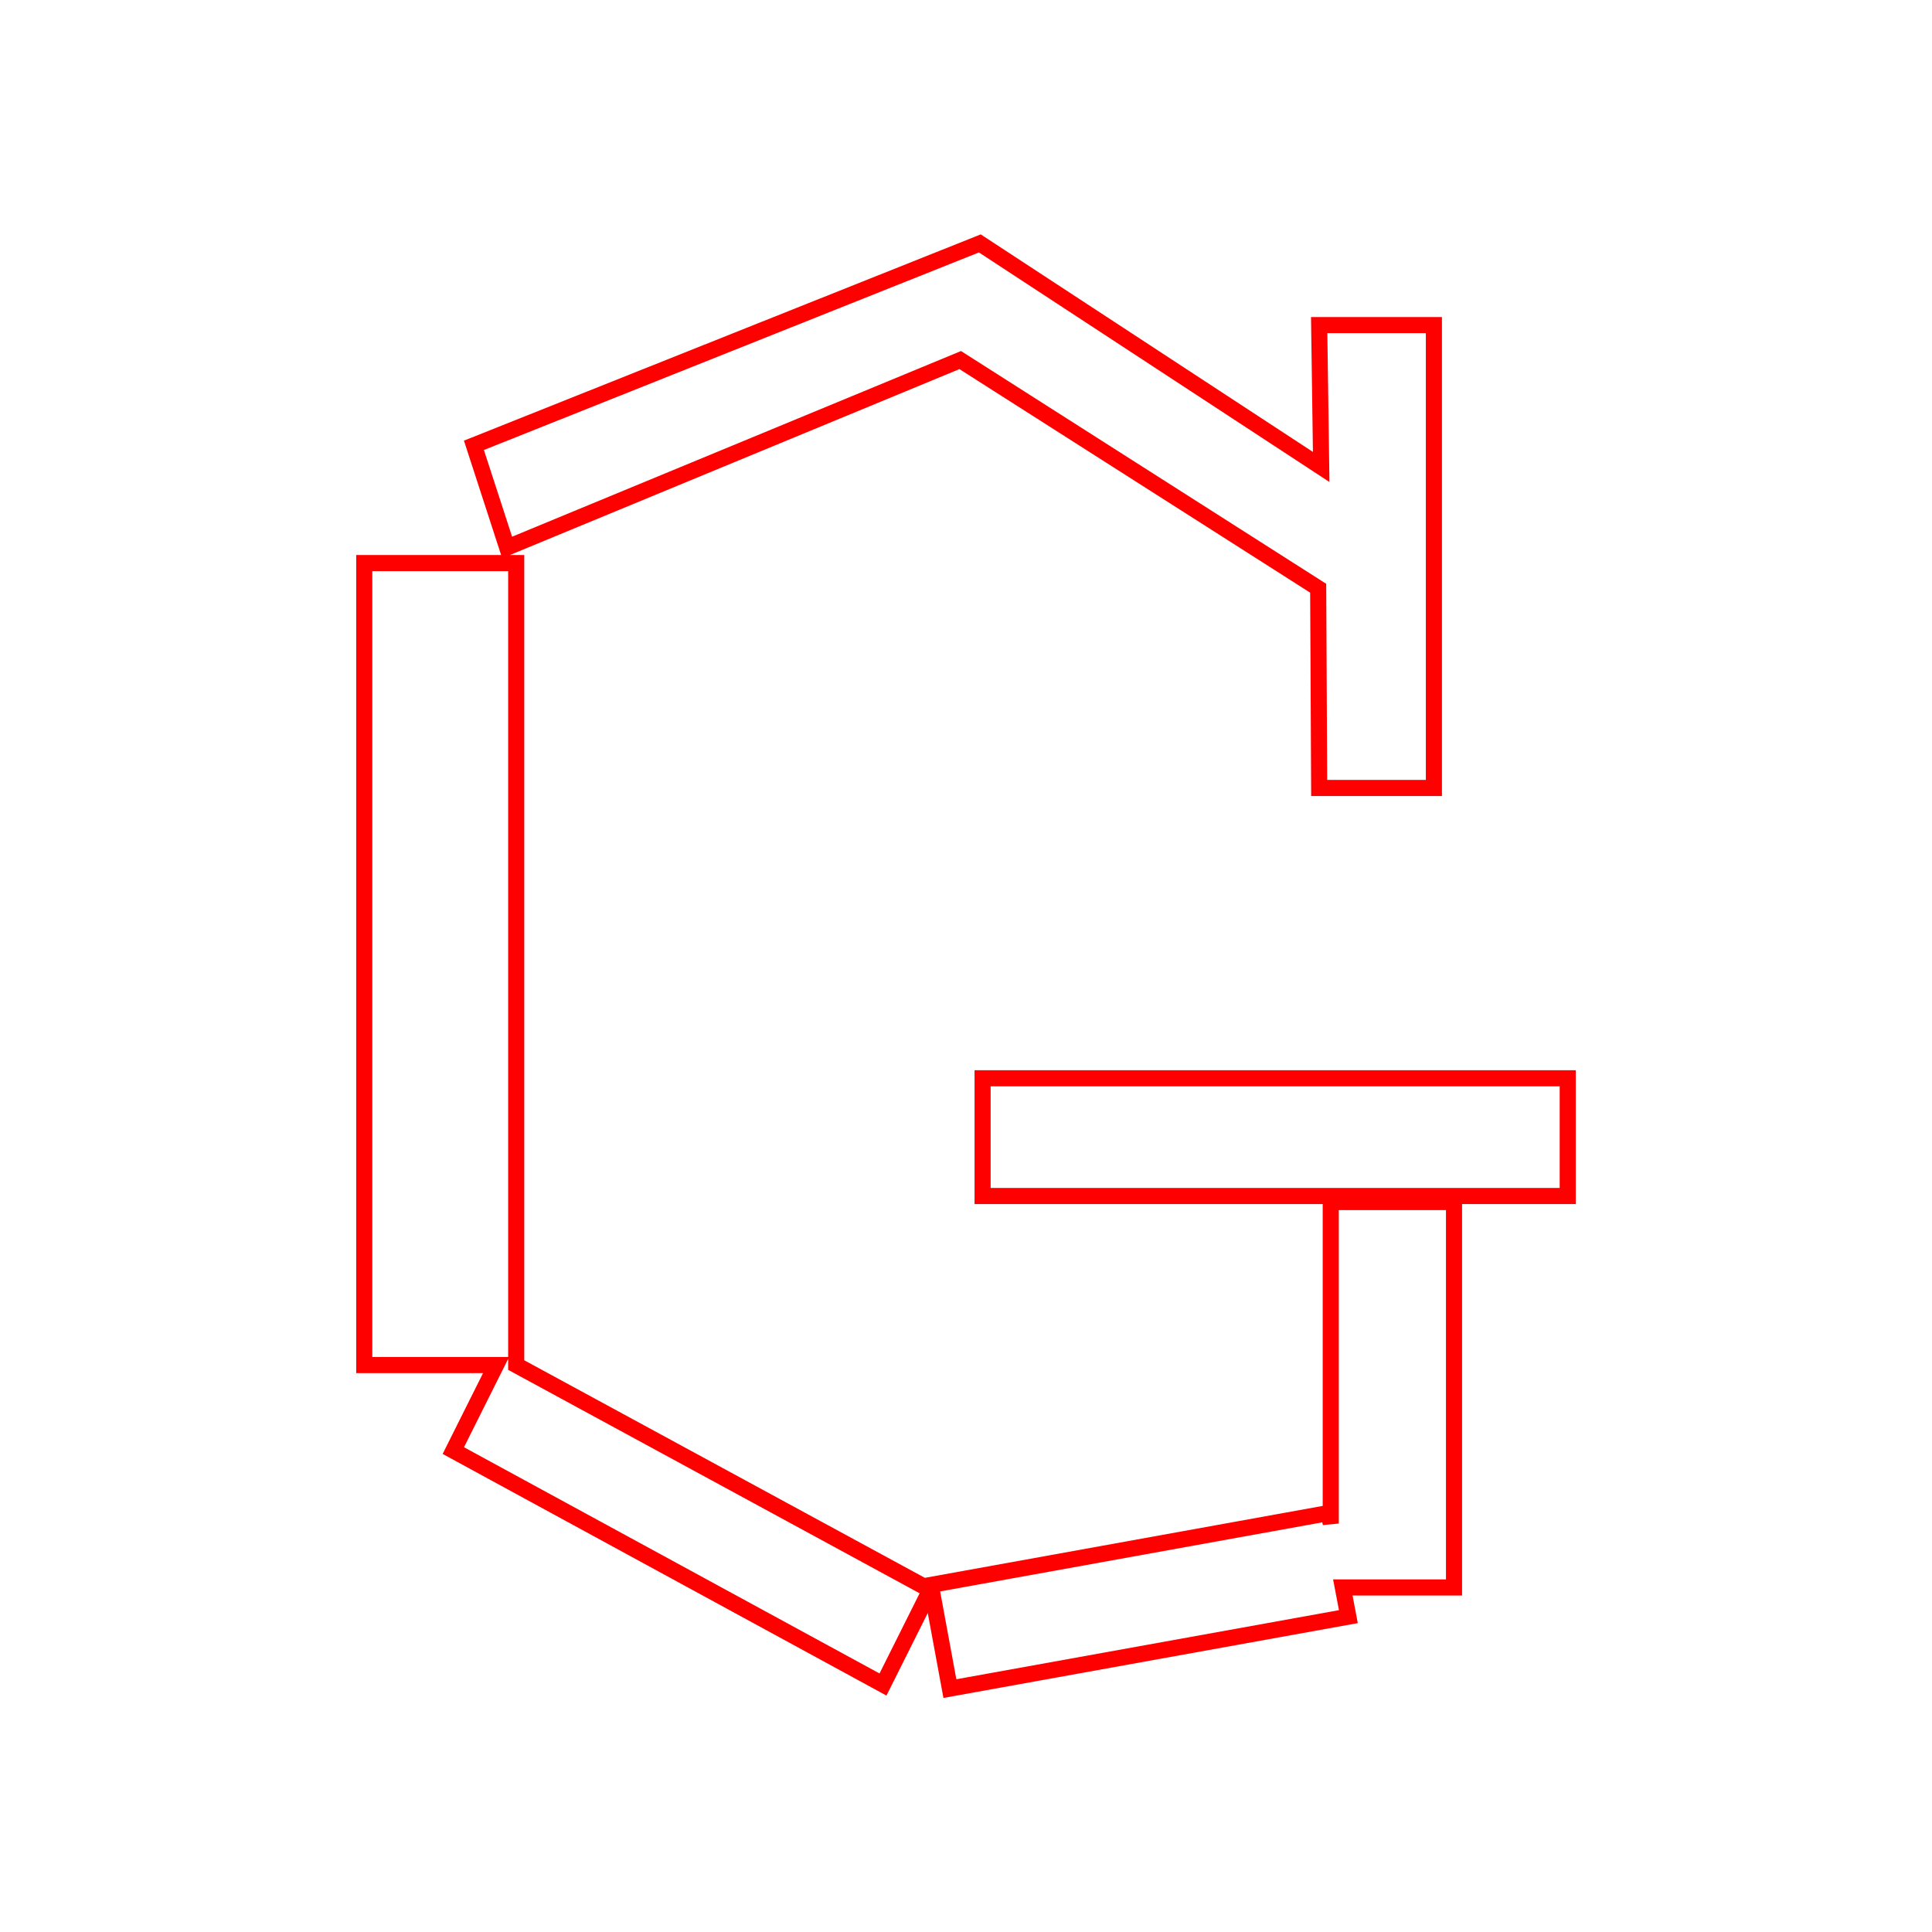
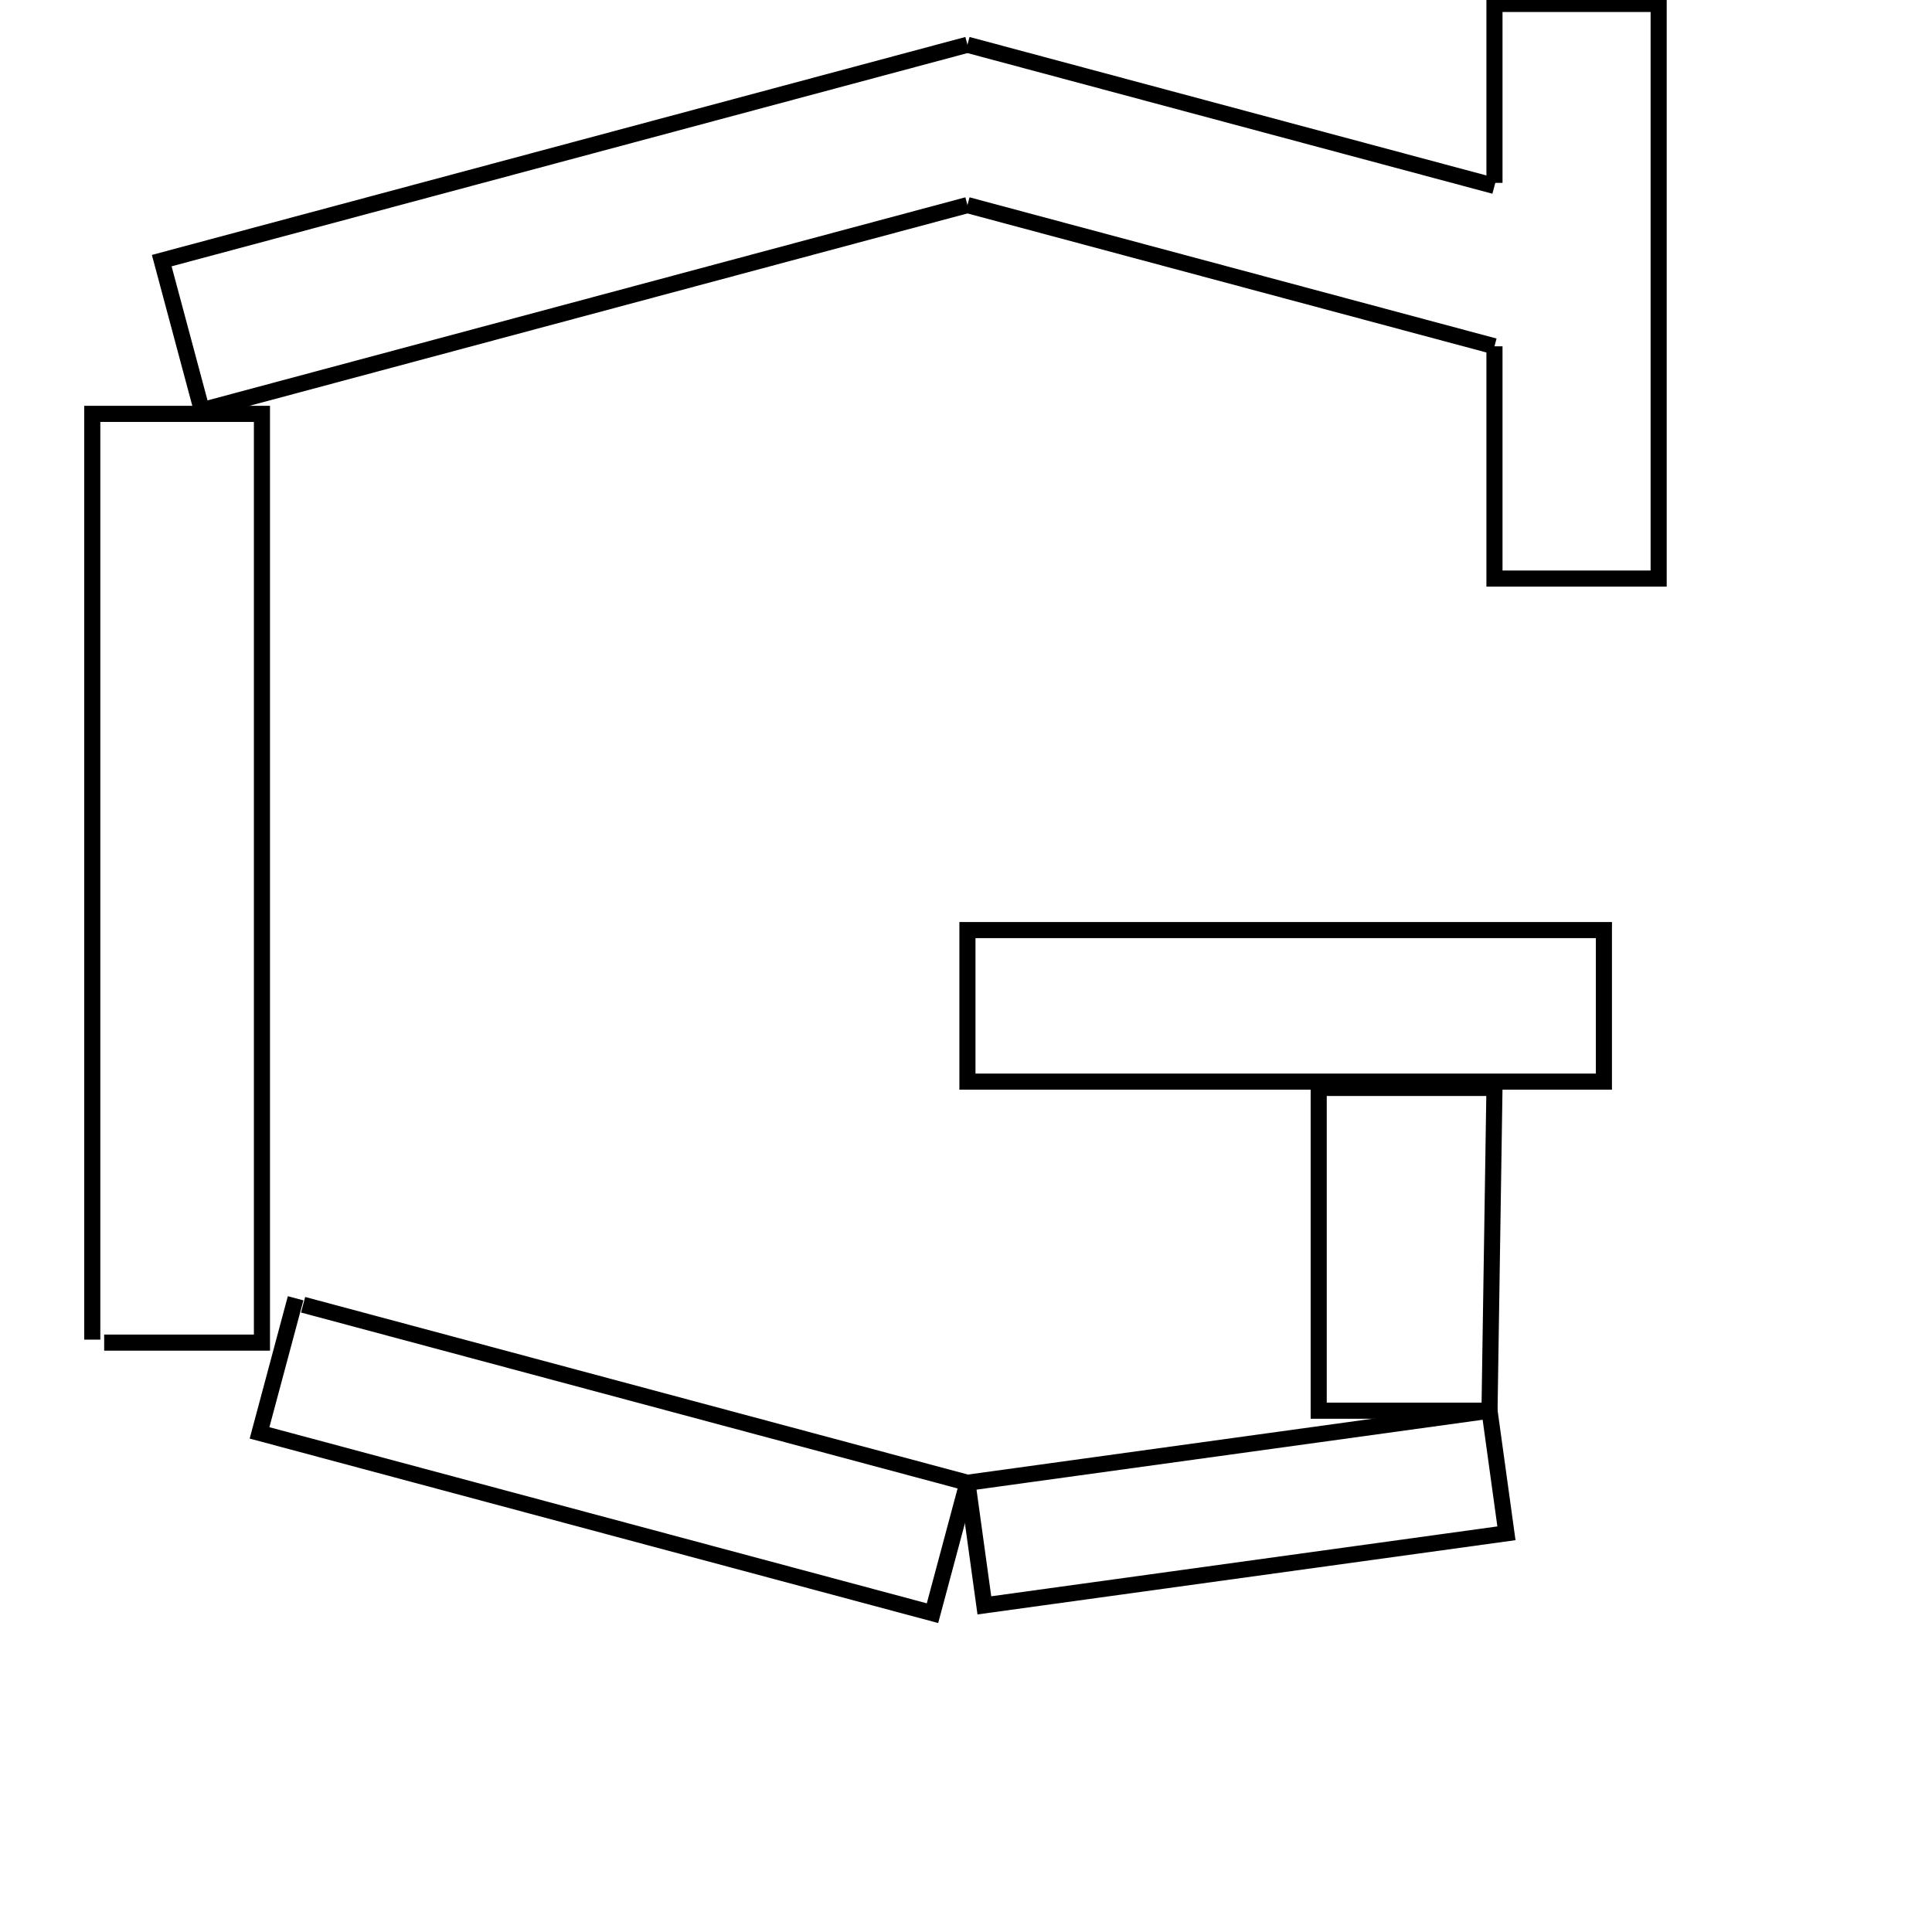
<svg xmlns="http://www.w3.org/2000/svg" width="120" height="120" id="svg3010" version="1.1">
  <defs id="defs3012" />
  <g id="layer1" transform="translate(-318.9375,-413.9062)">
-     <path style="fill:none;stroke:#ff0000;stroke-opacity:1;display:inline" d="m 400.812,450.442 0.062,12.406 7.125,0 0,-28.75 -7.125,0 0.125,8.812 -21.203,-13.885 -31.422,12.541 2.062,6.344 28.143,-11.639 z m -59.25,-1.562 0,49.812 8.188,0 -2.656,5.312 26.688,14.531 2.938,-5.875 L 351,498.692 l 0,-49.812 z m 38.406,32 0,7.312 36.344,0 0,-7.312 z m 21.625,7.688 0,19.969 -0.125,-0.656 -24.719,4.469 1.188,6.438 24.75,-4.469 -0.344,-1.812 6.906,0 0,-23.938 z" id="rect3906" />
+     <path style="fill:none;stroke:#ff0000;stroke-opacity:1;display:inline" d="m 503.978,450.442 0.062,12.406 7.125,0 0,-28.75 -7.125,0 0.125,8.812 -21.203,-13.885 -31.422,12.541 2.062,6.344 28.143,-11.639 z m -59.25,-1.562 0,49.812 8.188,0 -2.656,5.312 26.688,14.531 2.938,-5.875 -25.719,-13.969 0,-49.812 z m 38.406,32 0,7.312 36.344,0 0,-7.312 z m 21.625,7.688 0,19.969 -0.125,-0.656 -24.719,4.469 1.188,6.438 24.75,-4.469 -0.344,-1.812 6.906,0 0,-23.938 z" id="rect3906" />
+     <path style="fill:none;stroke:#000000;stroke-width:1px;stroke-linecap:butt;stroke-linejoin:miter;stroke-opacity:1" d="M 60.09,2.779 10.046,16.188 12.536,25.481 60.09,12.739" id="path3070" transform="translate(318.9375,413.9062)" />
+     <path style="fill:none;stroke:#000000;stroke-width:1px;stroke-linecap:butt;stroke-linejoin:miter;stroke-opacity:1" d="m 60.09,12.739 32.734,8.771" id="path3074" transform="translate(318.9375,413.9062)" />
+     <path style="fill:none;stroke:#000000;stroke-width:1px;stroke-linecap:butt;stroke-linejoin:miter;stroke-opacity:1" d="M 60.09,2.779 92.824,11.55" id="path3076" transform="translate(318.9375,413.9062)" />
+     <path style="fill:none;stroke:#000000;stroke-width:1px;stroke-linecap:butt;stroke-linejoin:miter;stroke-opacity:1" d="m 92.824,21.51 0,14.426 10.198,0 0,-35.691 -10.198,0 0,11.113" id="path3078" transform="translate(318.9375,413.9062)" />
+     <path style="fill:none;stroke:#000000;stroke-width:1px;stroke-linecap:butt;stroke-linejoin:miter;stroke-opacity:1" d="m 6.471,83.392 9.799,0 0,-57.686 -10.539,0 0,57.501" id="path3080" transform="translate(318.9375,413.9062)" />
+     <path style="fill:none;stroke:#000000;stroke-width:1px;stroke-linecap:butt;stroke-linejoin:miter;stroke-opacity:1" d="M 18.826,81.04 60.09,92.097 57.919,100.198 16.12,88.999 18.361,80.638" id="path3082" transform="translate(318.9375,413.9062)" />
+     <path style="fill:none;stroke:#000000;stroke-width:1px;stroke-linecap:butt;stroke-linejoin:miter;stroke-opacity:1" d="m 380.078,513.618 32.427,-4.476 -1.051,-7.615 -32.427,4.476 z" id="path3084" />
+     <path style="fill:none;stroke:#000000;stroke-width:1px;stroke-linecap:butt;stroke-linejoin:miter;stroke-opacity:1" d="m 92.516,87.621 -10.609,0 0,-20.047 10.917,0 z" id="path3086" transform="translate(318.9375,413.9062)" />
+     <path style="fill:none;stroke:#000000;stroke-width:1px;stroke-linecap:butt;stroke-linejoin:miter;stroke-opacity:1" d="m 99.622,67.182 -39.533,0 0,-9.413 39.533,0 z" id="path3088" transform="translate(318.9375,413.9062)" />
  </g>
</svg>
